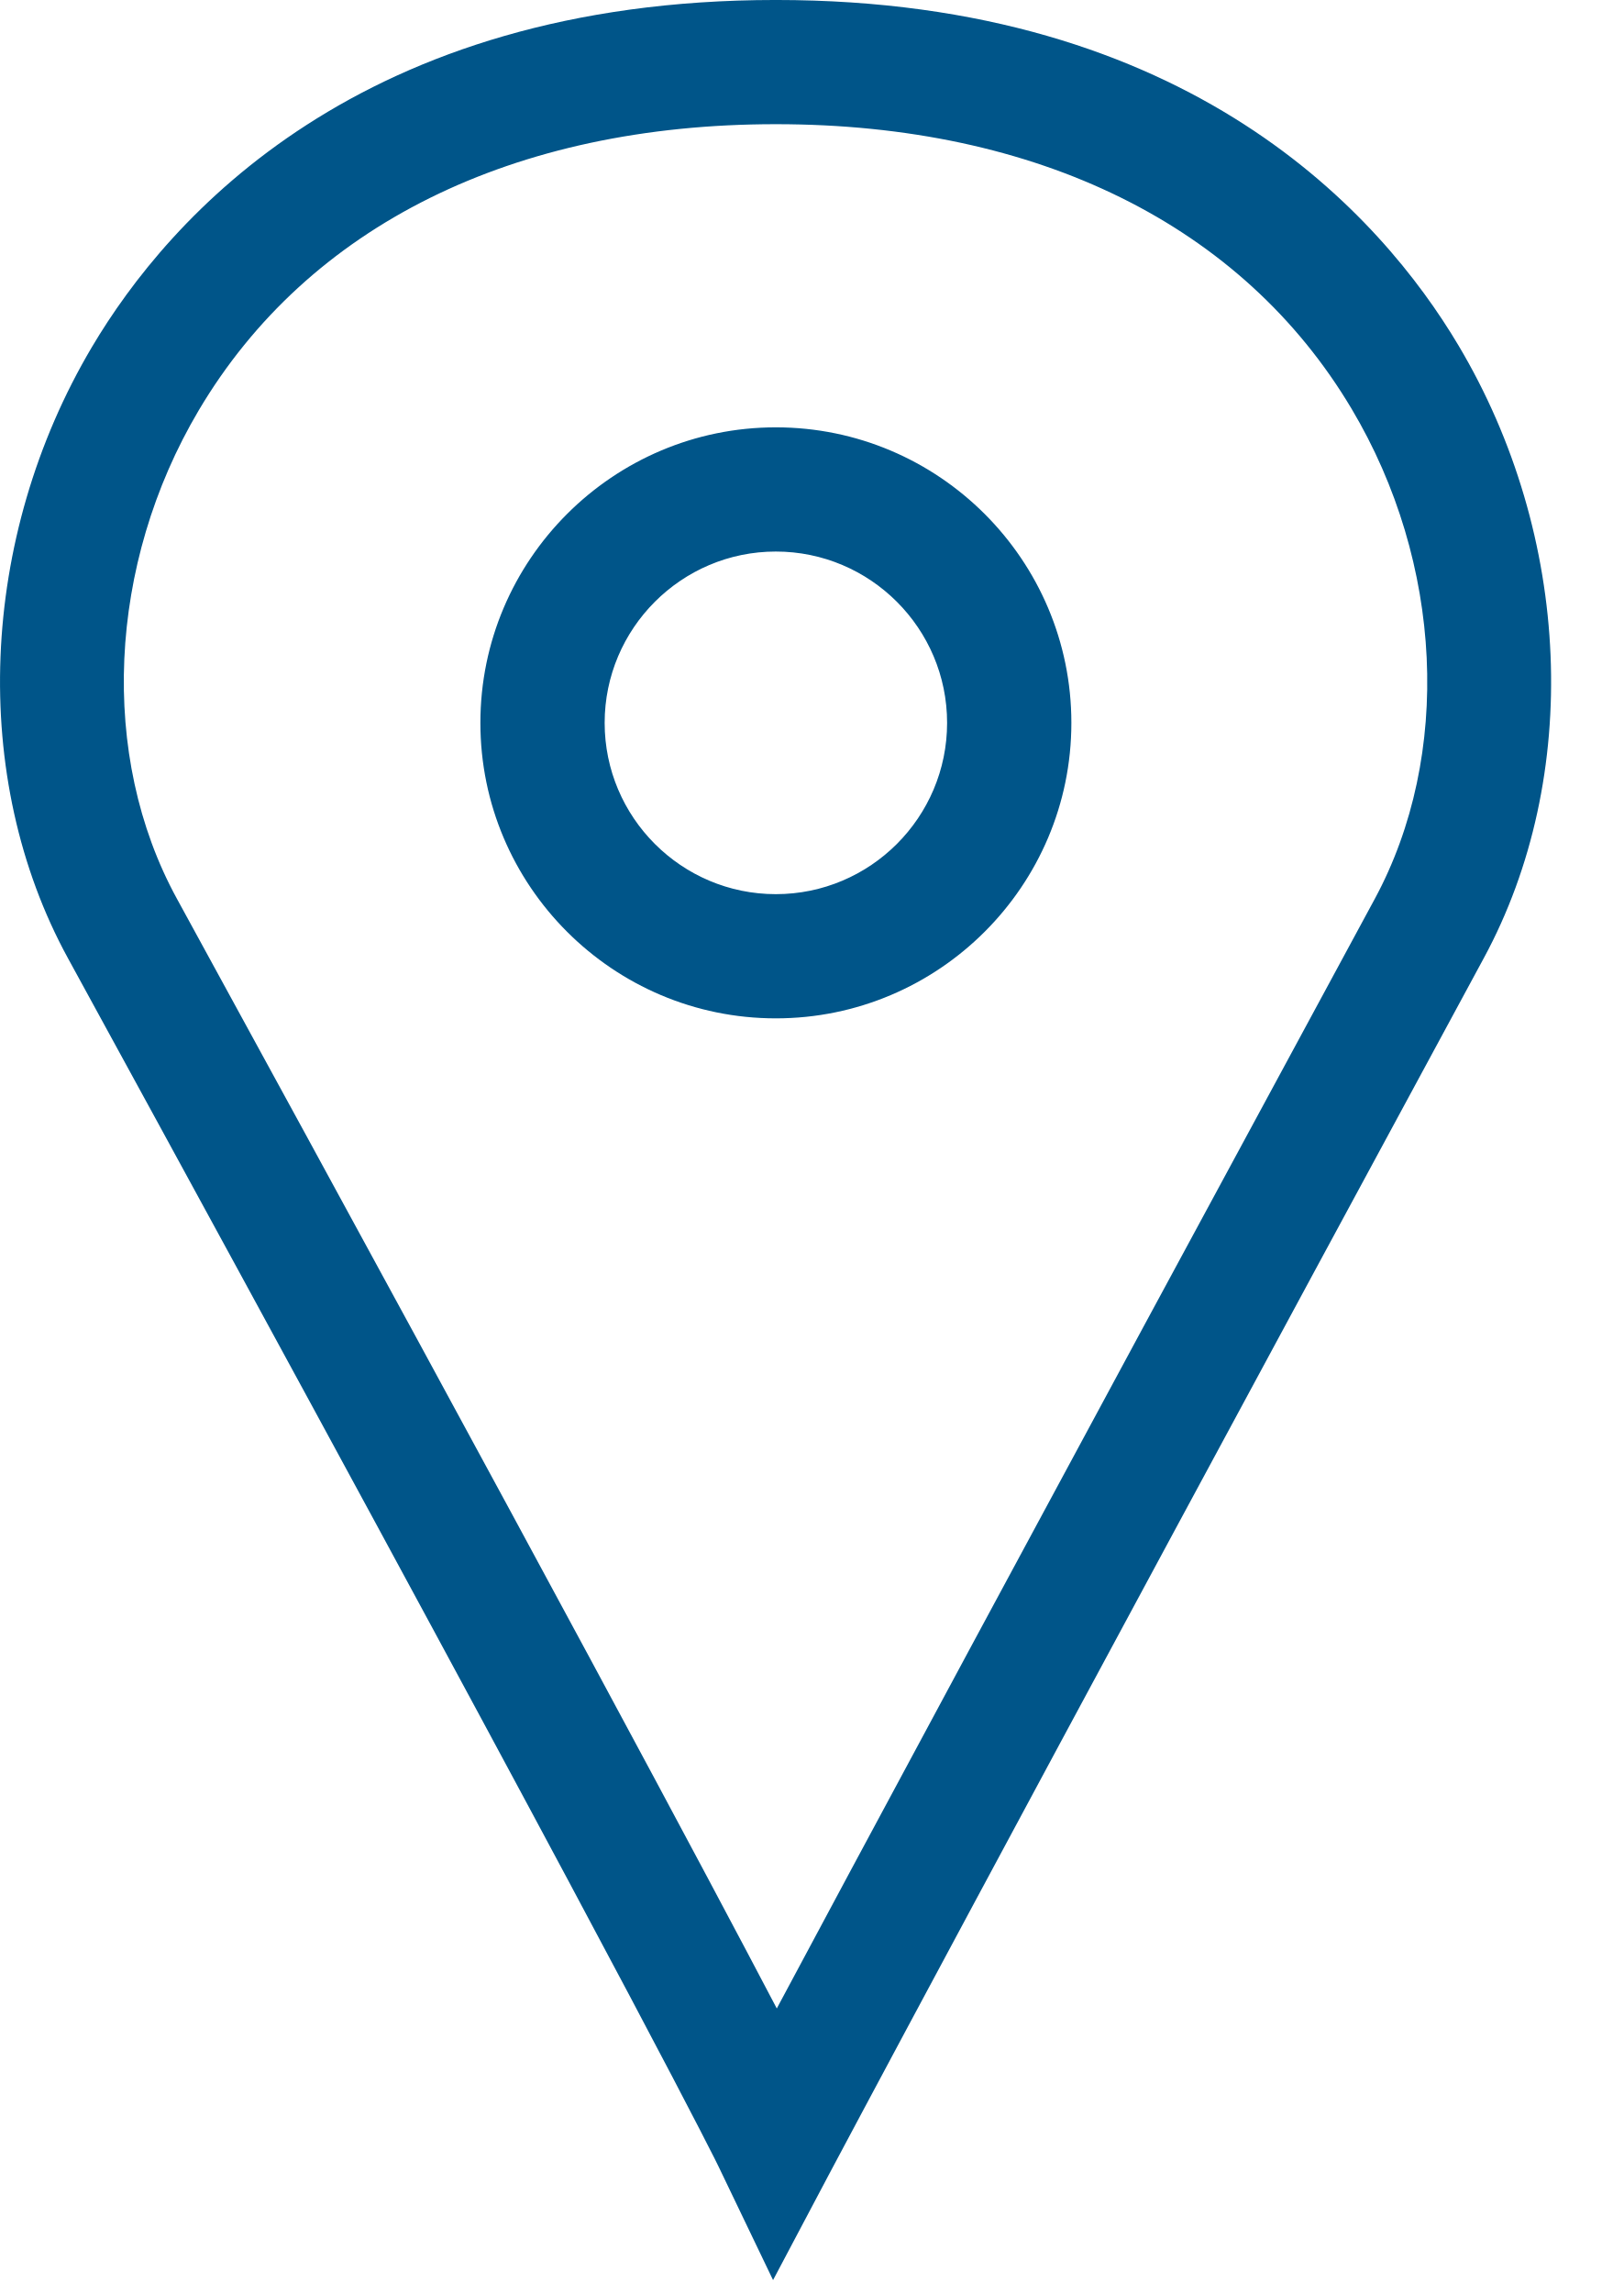
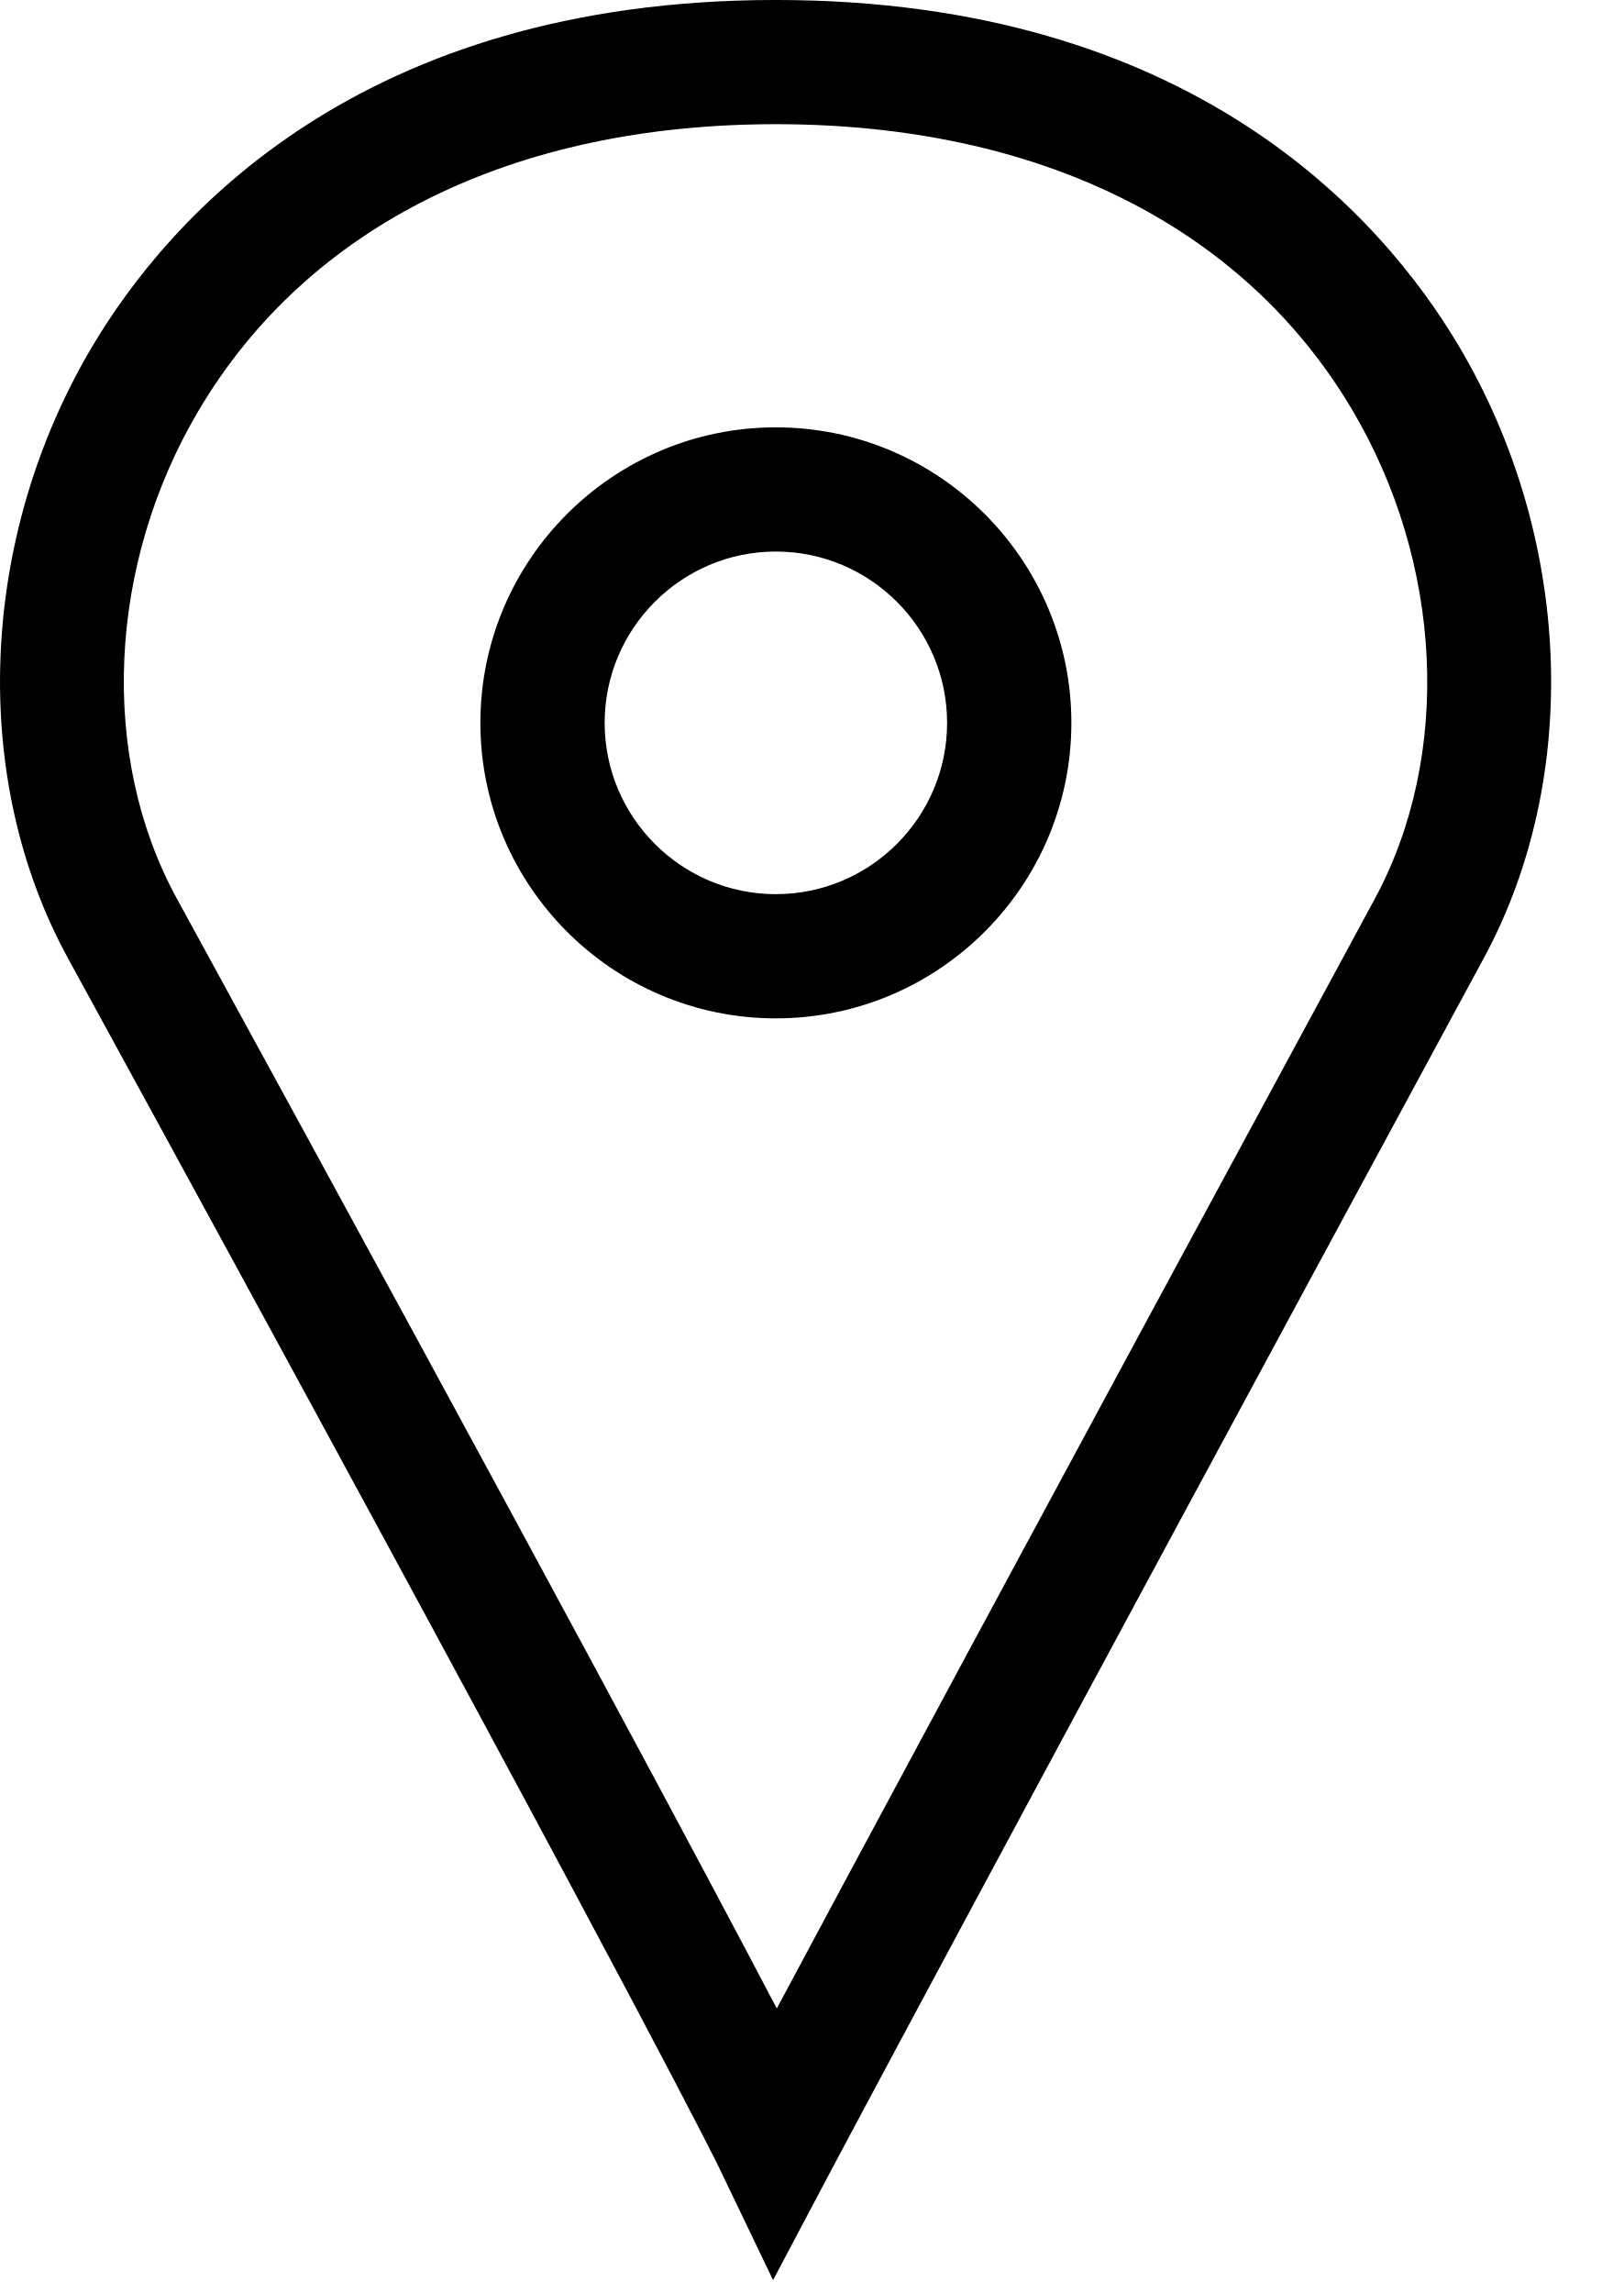
<svg xmlns="http://www.w3.org/2000/svg" width="17px" height="24px" viewBox="0 0 17 24" version="1.1">
  <g id="Personenprofil" stroke="none" stroke-width="1" fill="none" fill-rule="evenodd">
-     <g id="personenprofil-und-footer-institut_v2" transform="translate(-886, -952)" fill="#005589">
+     <g id="personenprofil-und-footer-institut_v2" transform="translate(-886, -952)" fill="currentcolor">
      <g id="Group-10-Copy-2" transform="translate(886.0001, 951.9998)">
        <path d="M8.122,0 C12.467,0 14.463,2.263 15.267,3.613 C16.458,5.612 16.562,8.13 15.534,10.028 C10.37,19.571 8.71,22.701 8.696,22.726 L8.093,23.865 L7.535,22.703 C7.533,22.7 7.53,22.692 7.524,22.68 L7.479,22.589 C7.216,22.068 5.91,19.533 0.711,10.029 C-0.321,8.143 -0.223,5.631 0.963,3.631 C1.767,2.275 3.767,0 8.122,0 Z M8.122,1.3 C5.371,1.3 3.226,2.363 2.081,4.294 C1.125,5.907 1.035,7.914 1.851,9.405 C5.722,16.48 7.422,19.668 8.132,21.022 C8.867,19.647 10.74,16.155 14.392,9.409 C15.205,7.905 15.11,5.891 14.149,4.278 C13.006,2.358 10.865,1.3 8.122,1.3 Z M8.122,4.473 C9.828,4.473 11.216,5.861 11.216,7.566 C11.216,9.272 9.828,10.659 8.122,10.659 C6.417,10.659 5.029,9.272 5.029,7.566 C5.029,5.861 6.417,4.473 8.122,4.473 Z M8.122,5.773 C7.134,5.773 6.33,6.578 6.33,7.566 C6.33,8.555 7.134,9.359 8.122,9.359 C9.111,9.359 9.915,8.555 9.915,7.566 C9.915,6.578 9.111,5.773 8.122,5.773 Z" id="Combined-Shape" />
      </g>
    </g>
  </g>
</svg>
